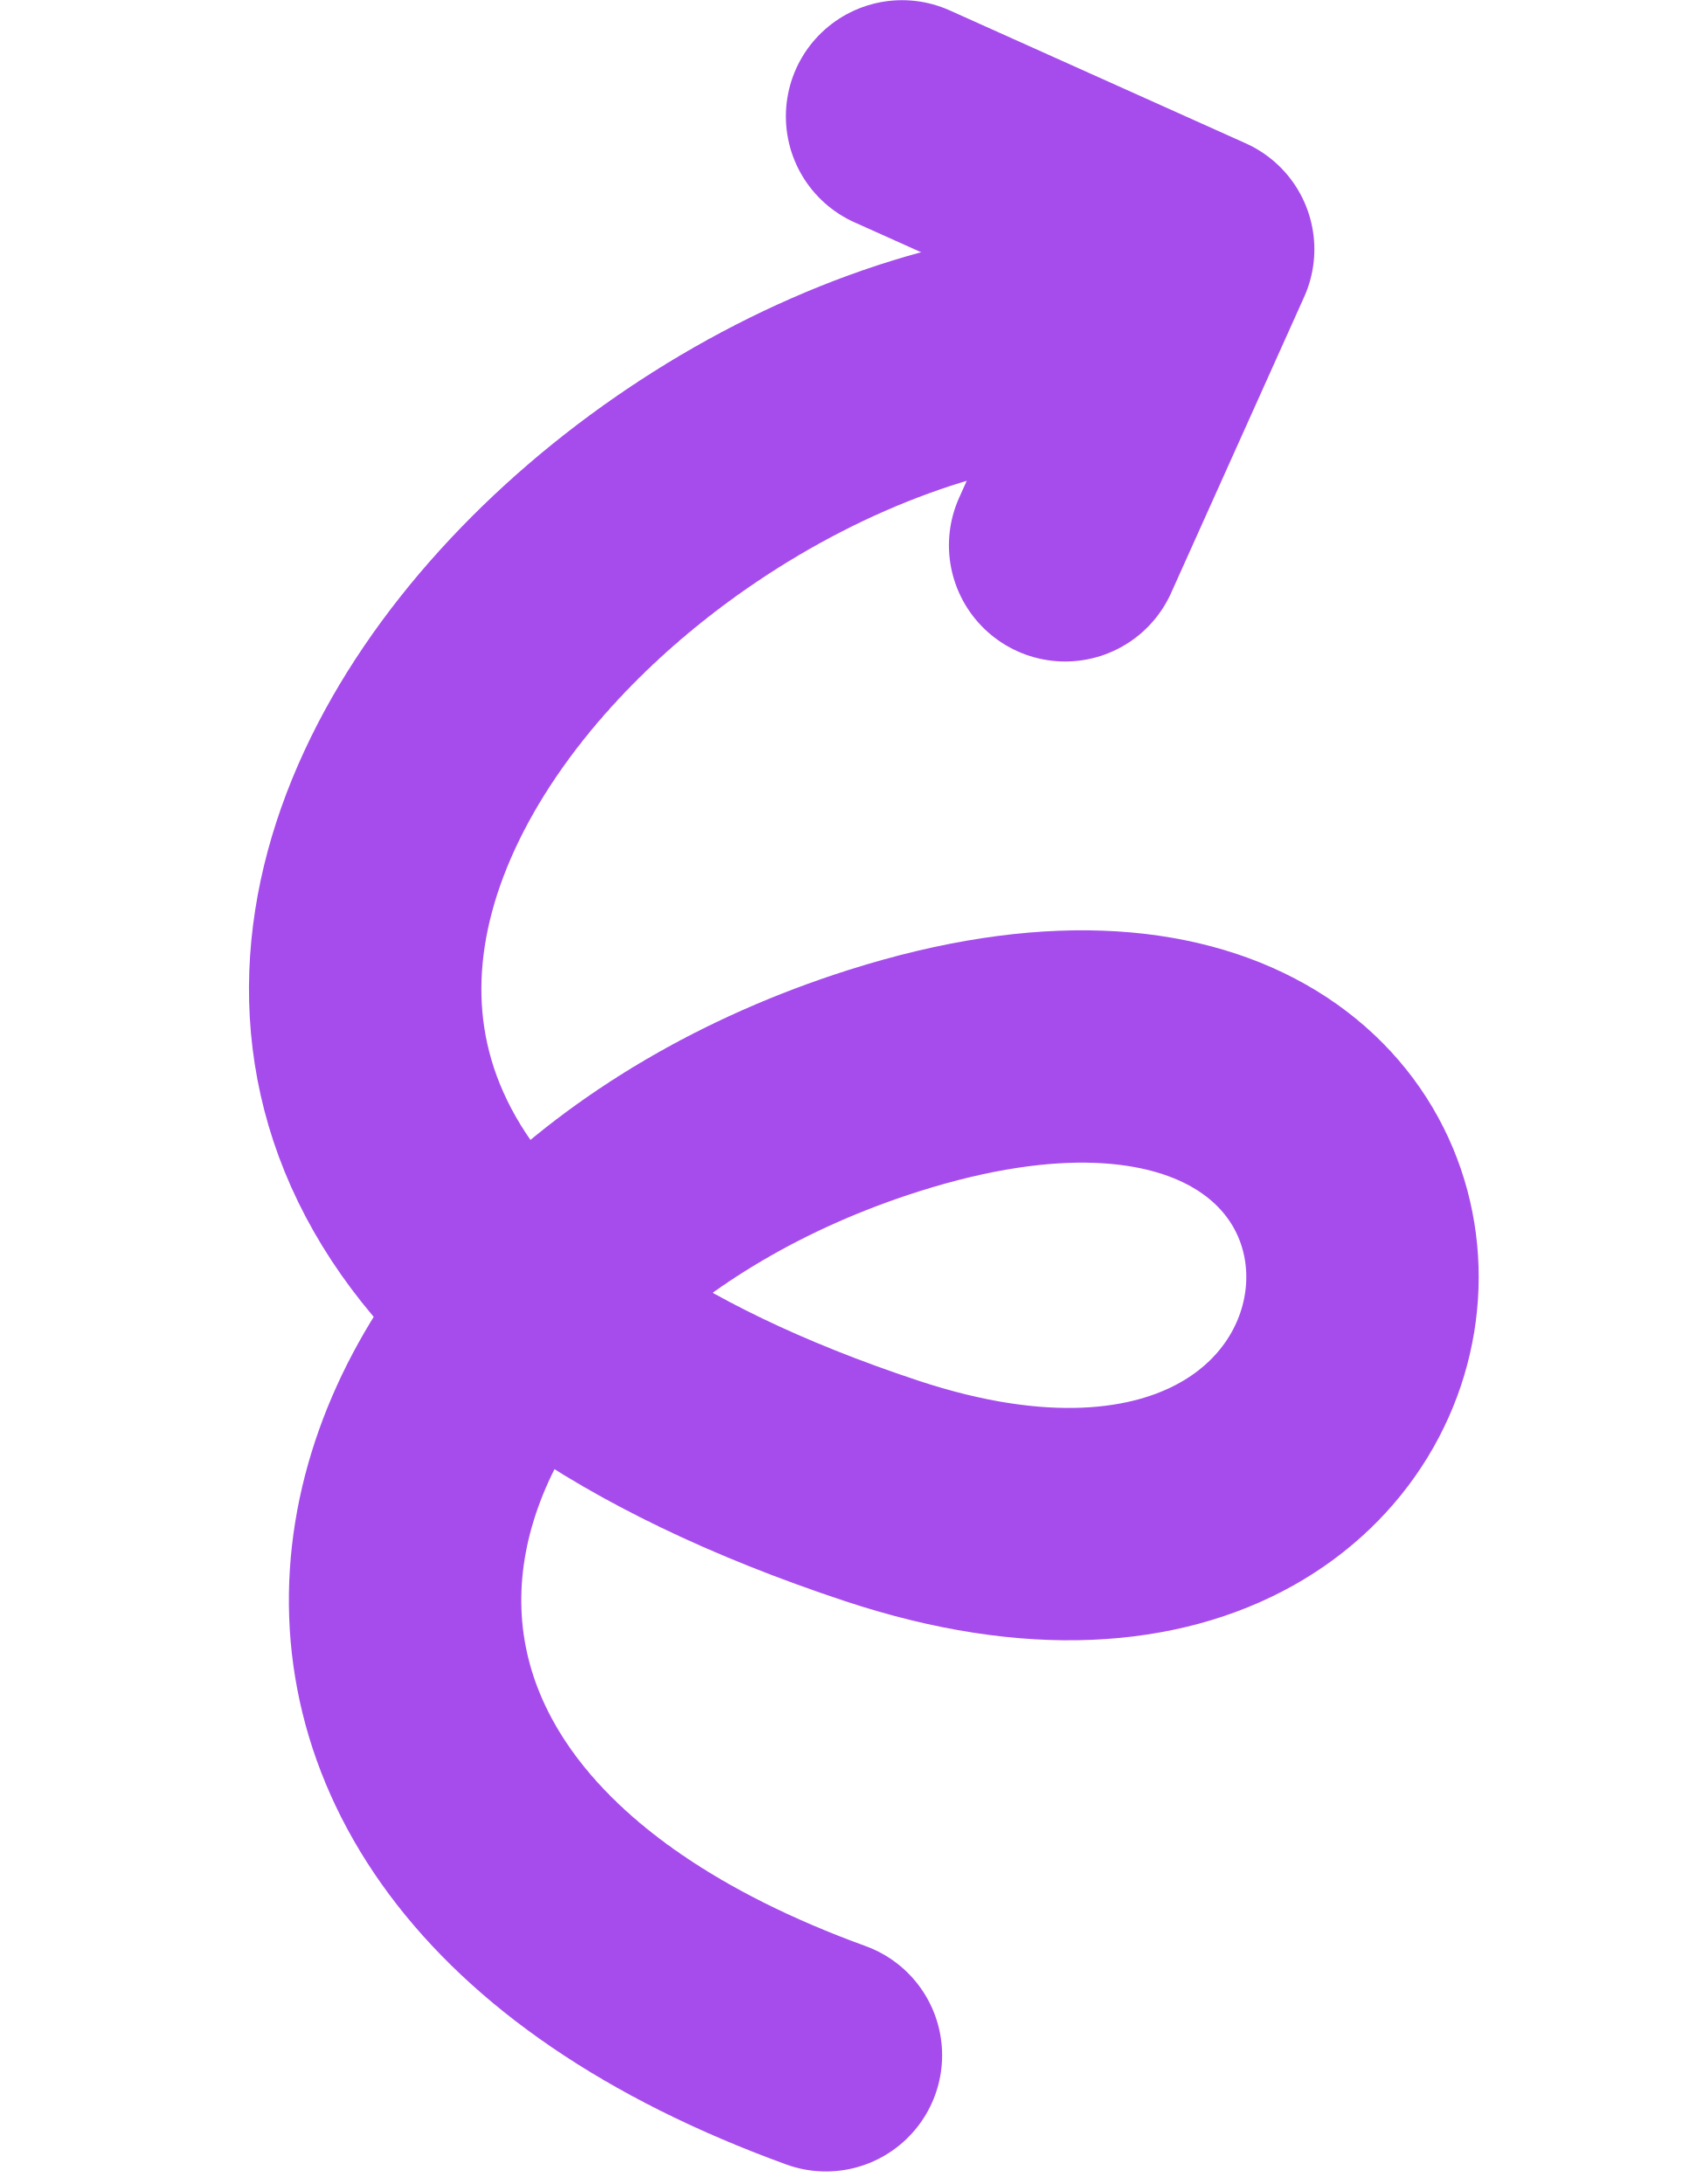
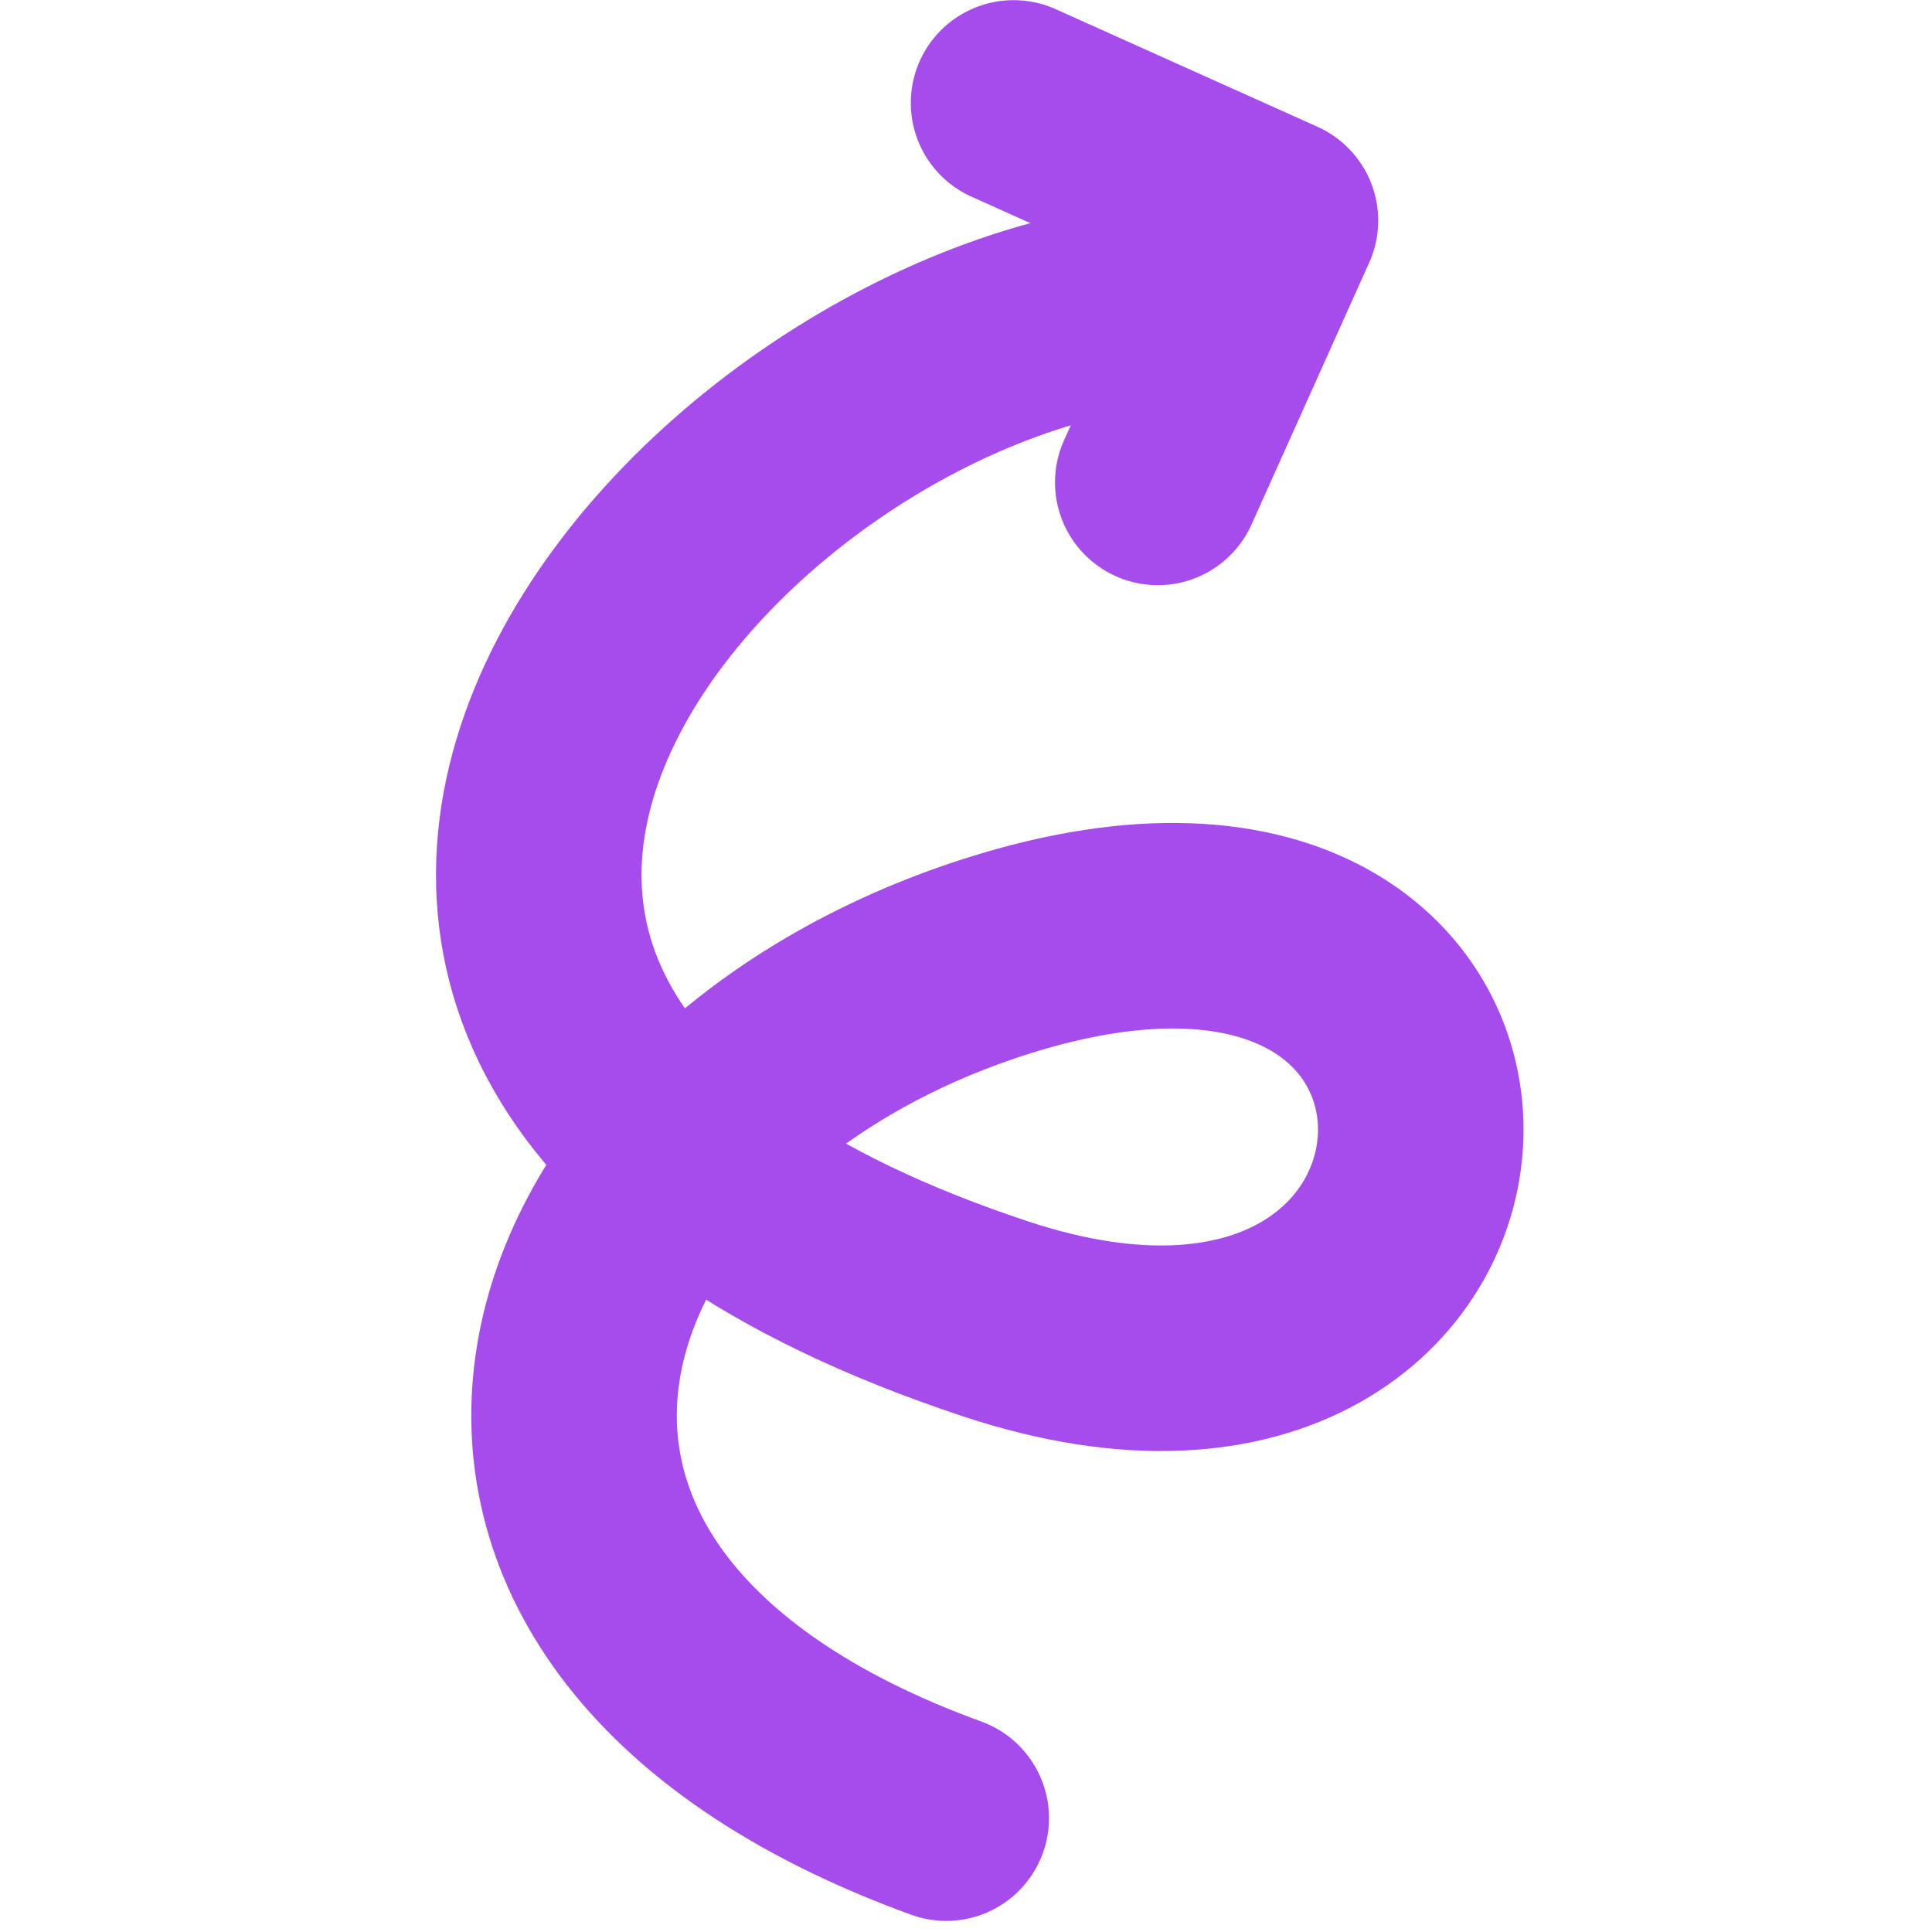
- <svg xmlns="http://www.w3.org/2000/svg" fill="none" viewBox="0 0 73 94">
+ <svg xmlns="http://www.w3.org/2000/svg" fill="none" width="100" height="100" viewBox="0 0 73 94">
  <path d="M35.538 88.46C7.136 78.13 15.376 53.697 38.036 46.51c28.326-8.982 26.6 26.511-.101 17.658-43.352-14.374-13.829-48.39 9.03-49.47" stroke="#A64CED" stroke-width="10" stroke-linecap="round" stroke-linejoin="round" />
  <path d="m38.815 5.008 12.74 5.723-5.724 12.74" stroke="#A64CED" stroke-width="10" stroke-linecap="round" stroke-linejoin="round" />
</svg>
